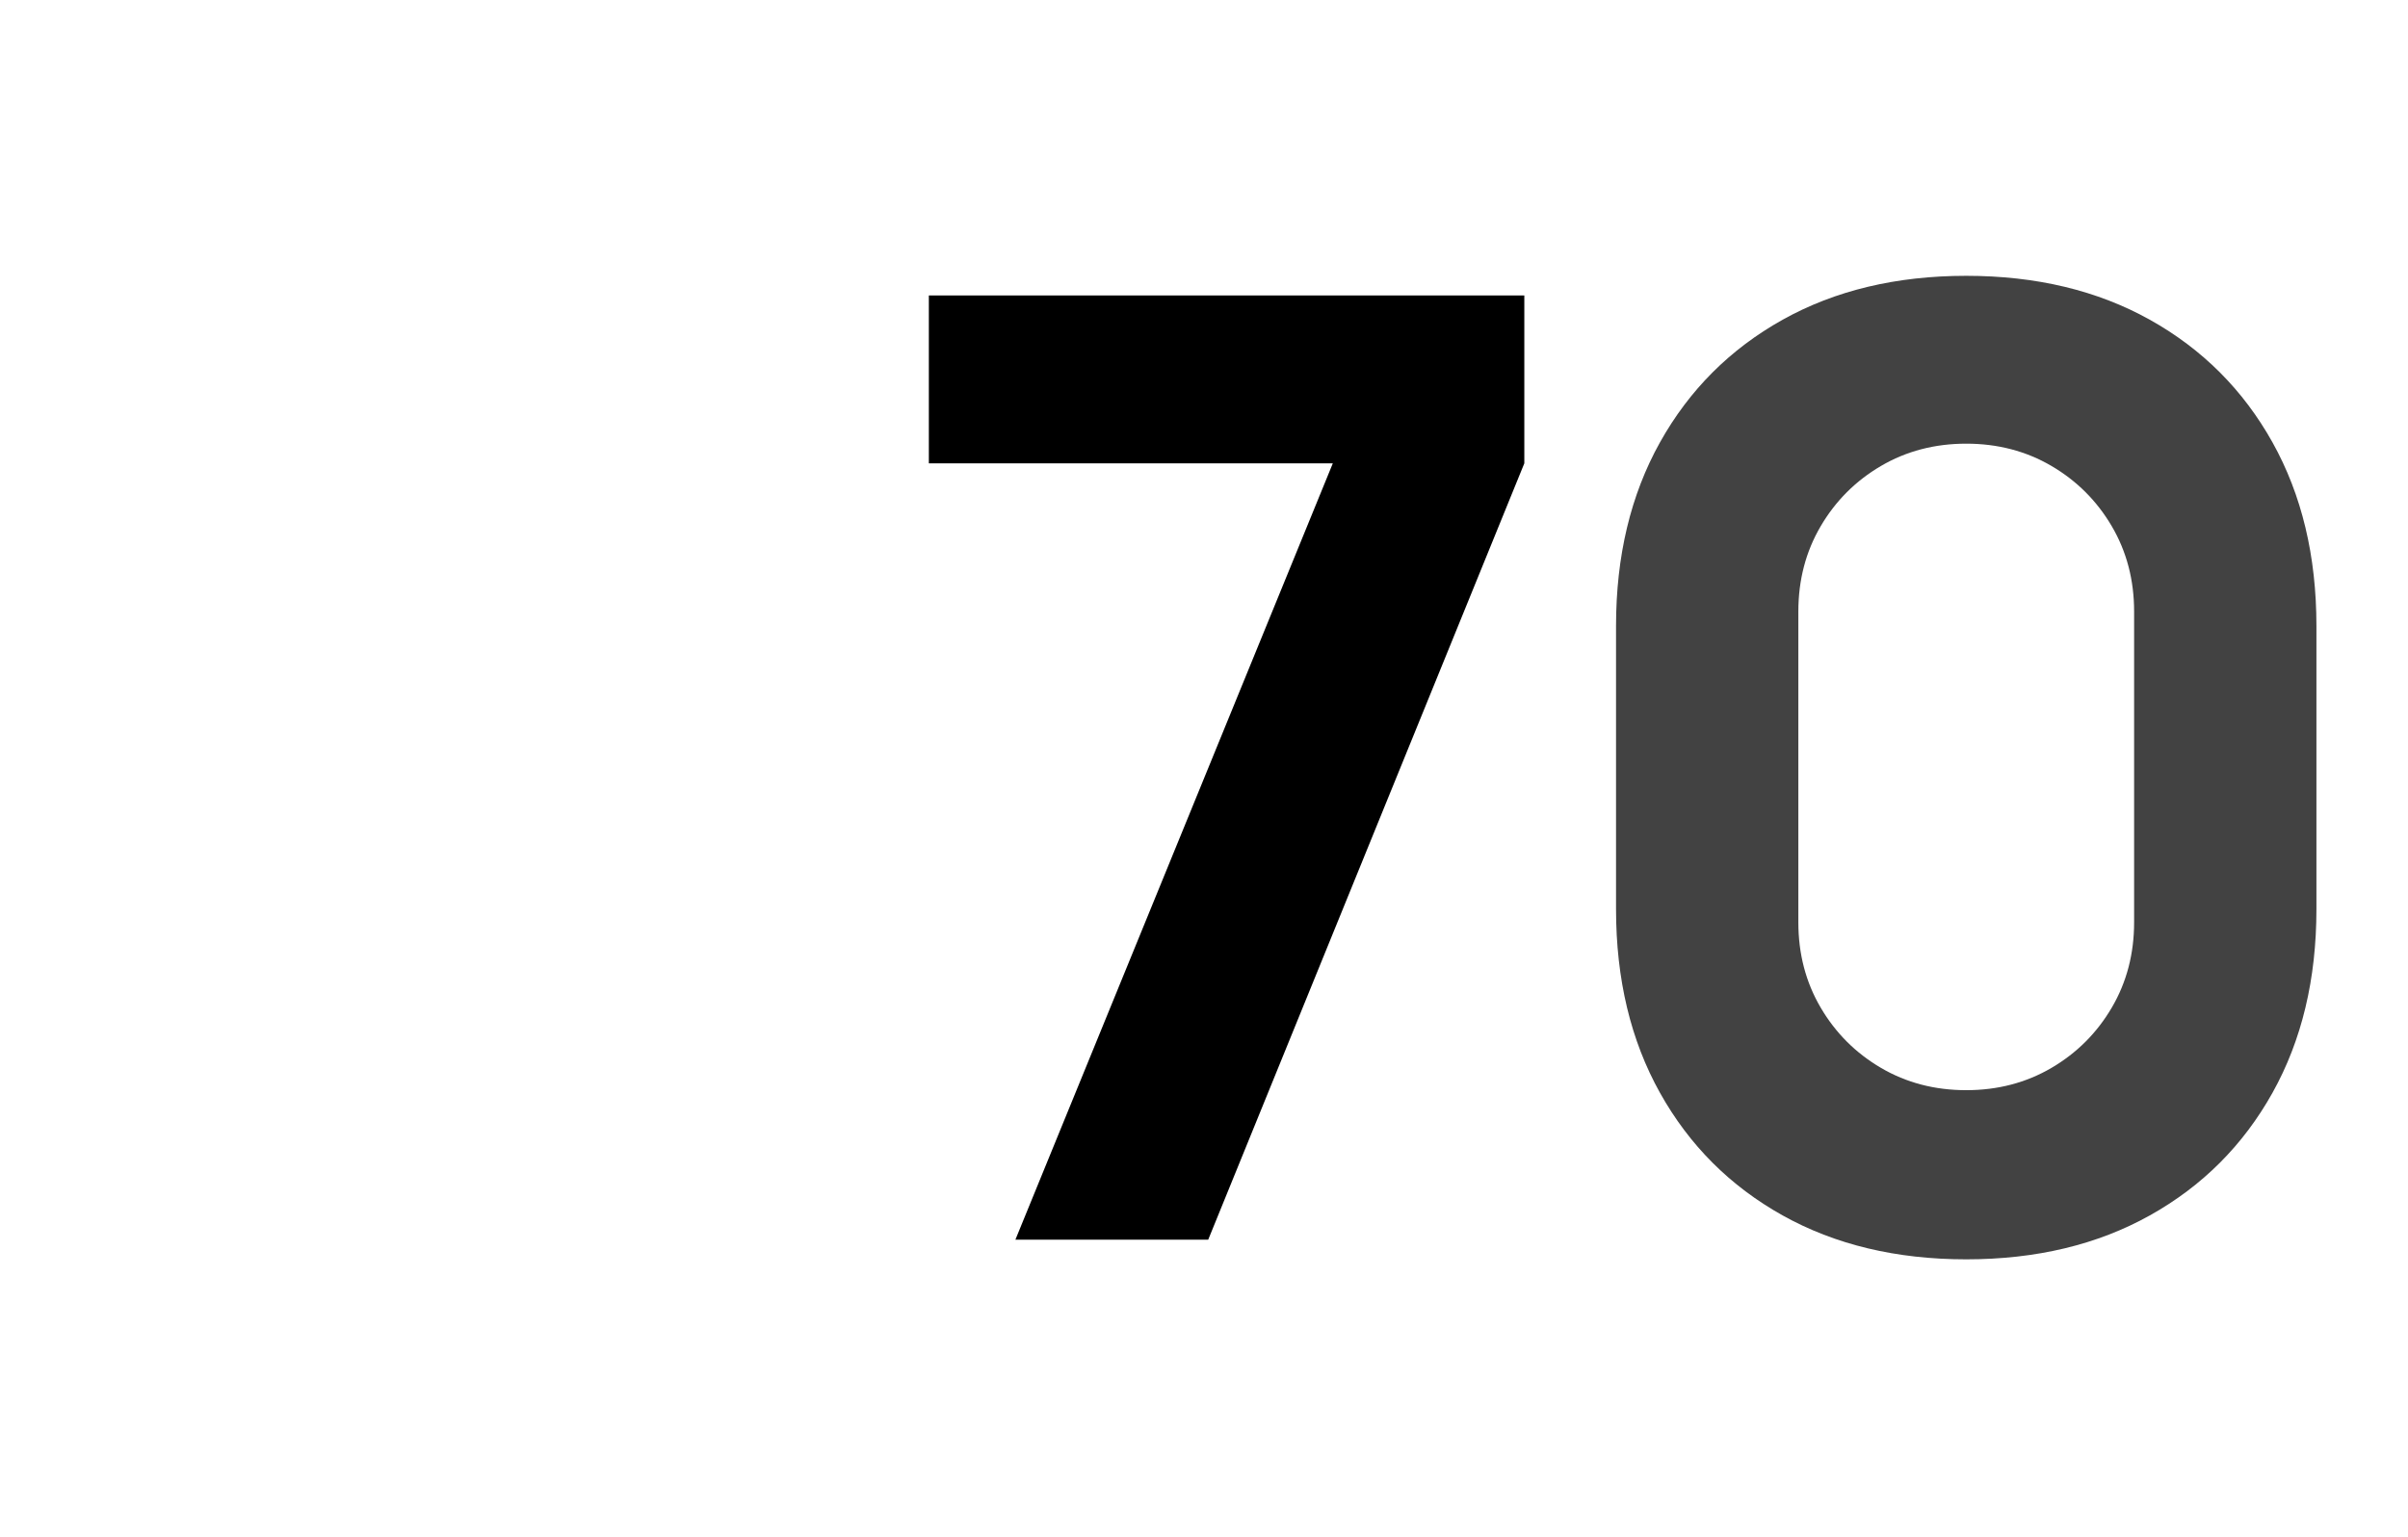
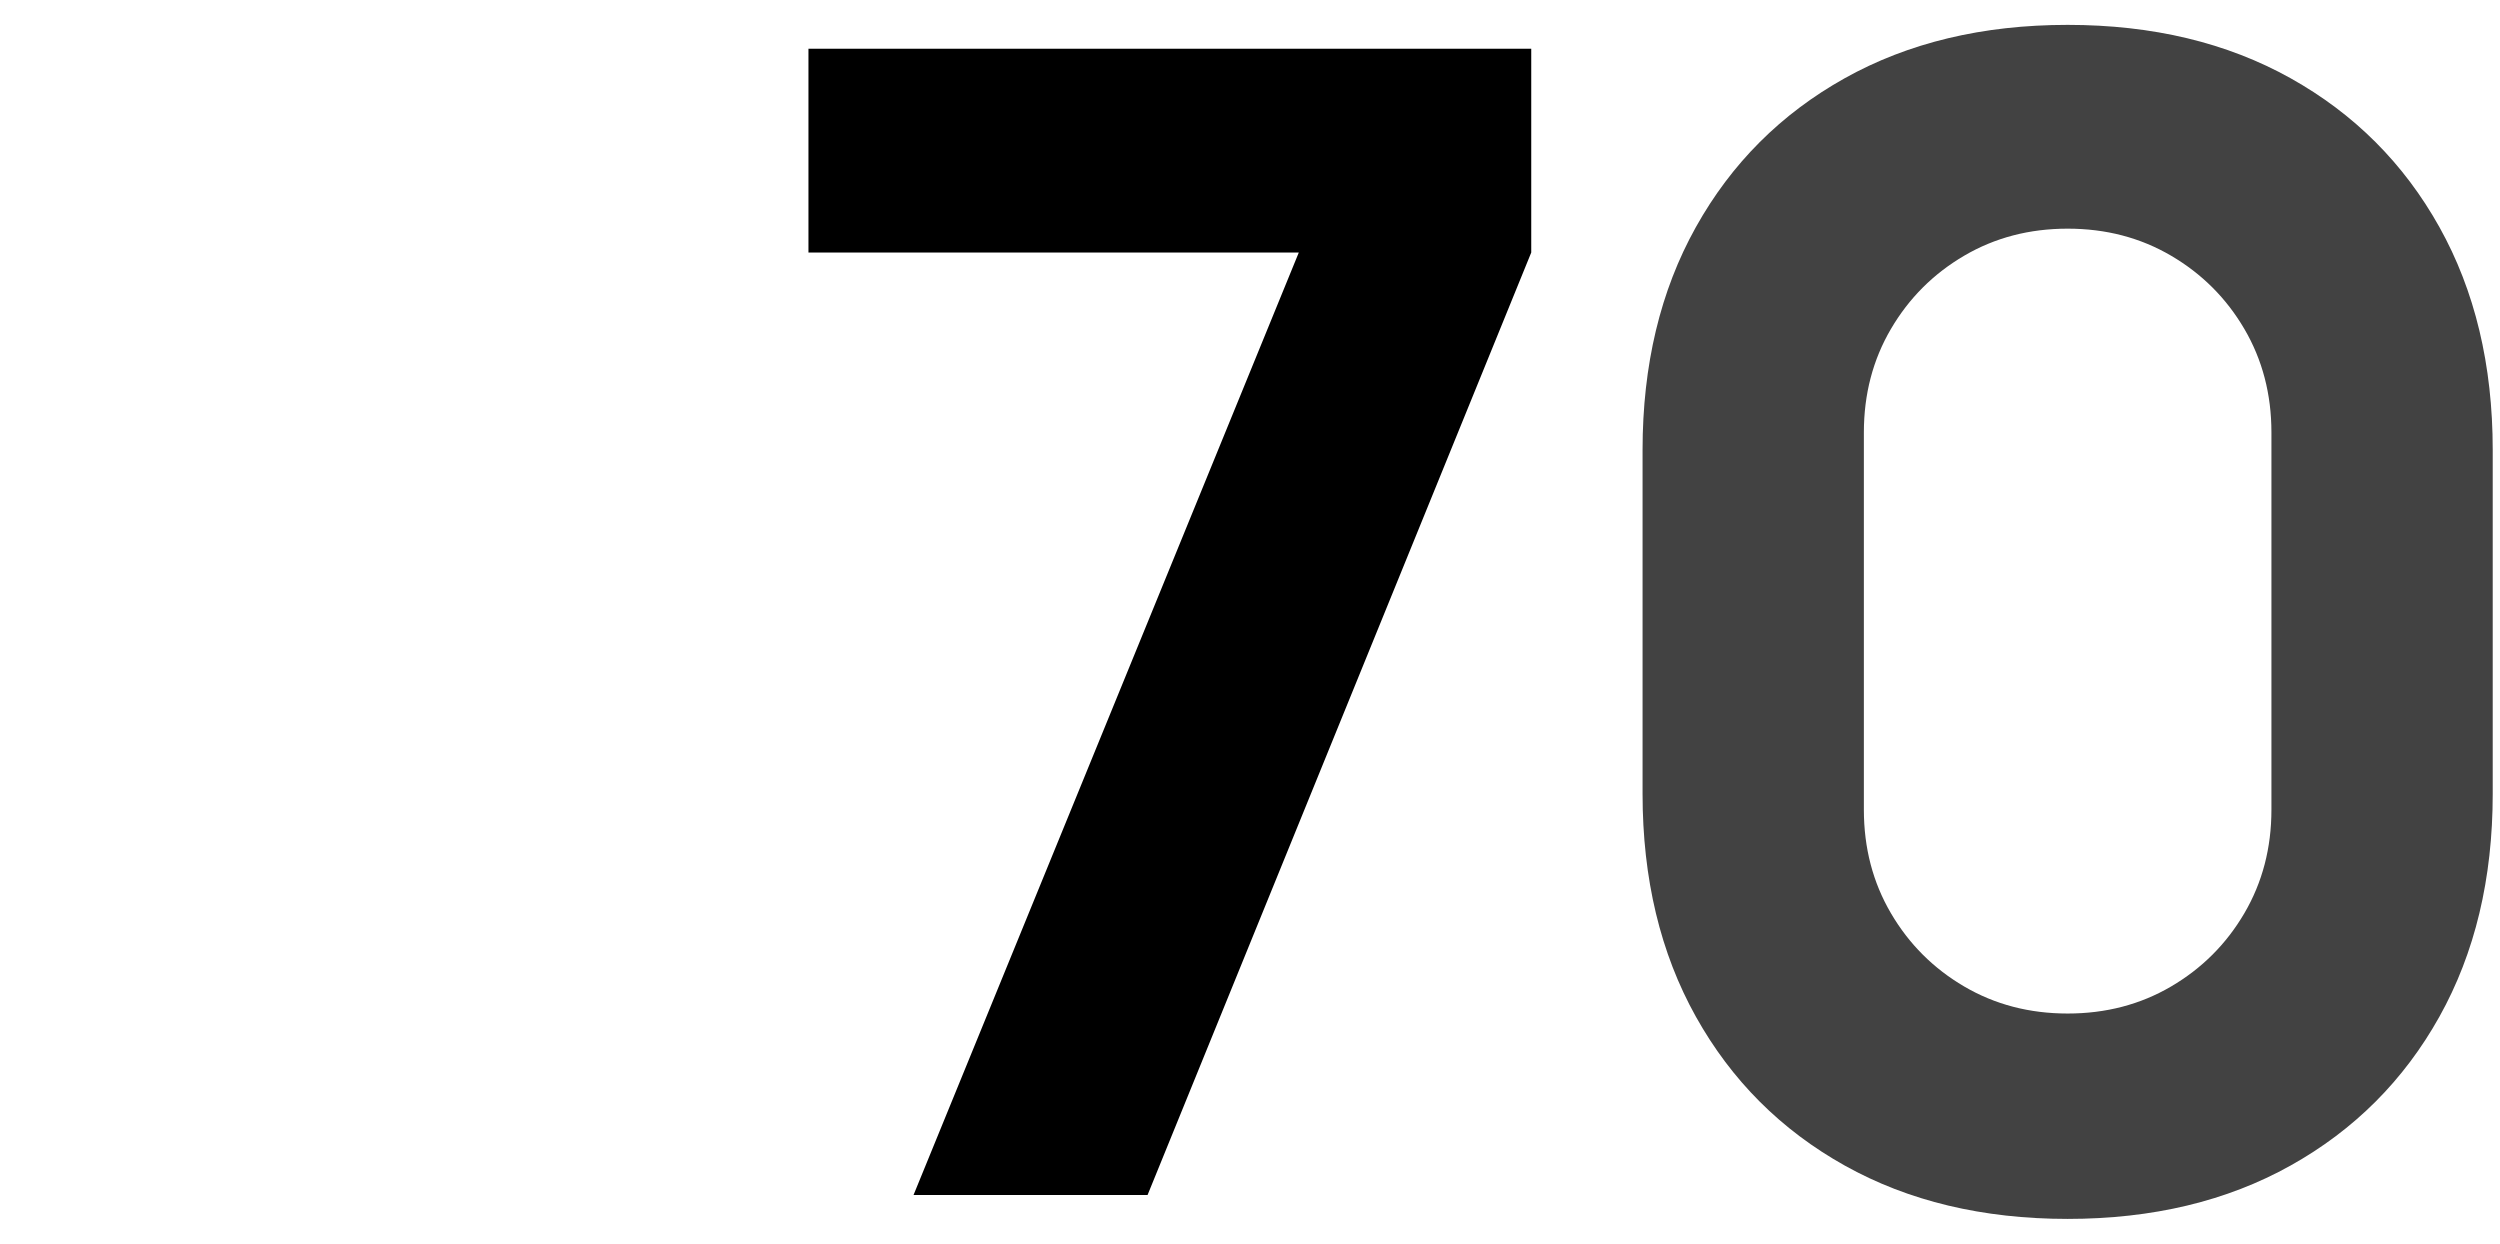
- <svg xmlns="http://www.w3.org/2000/svg" width="235" height="150" viewBox="0 0 235 150" fill="none">
-   <path d="M99.096 121L130.072 45.224H90.648V28.84H148.76V45.224L117.912 121H99.096Z" fill="black" />
-   <path d="M191.887 122.922C185.06 122.922 179.087 121.493 173.967 118.634C168.847 115.775 164.858 111.786 161.999 106.666C159.14 101.546 157.711 95.573 157.711 88.746V61.098C157.711 54.271 159.14 48.298 161.999 43.178C164.858 38.058 168.847 34.069 173.967 31.21C179.087 28.351 185.06 26.922 191.887 26.922C198.714 26.922 204.687 28.351 209.807 31.21C214.927 34.069 218.916 38.058 221.775 43.178C224.634 48.298 226.063 54.271 226.063 61.098V88.746C226.063 95.573 224.634 101.546 221.775 106.666C218.916 111.786 214.927 115.775 209.807 118.634C204.687 121.493 198.714 122.922 191.887 122.922ZM191.887 106.41C194.959 106.41 197.732 105.685 200.207 104.234C202.682 102.783 204.644 100.821 206.095 98.346C207.546 95.871 208.271 93.098 208.271 90.026V59.69C208.271 56.618 207.546 53.844 206.095 51.37C204.644 48.895 202.682 46.932 200.207 45.482C197.732 44.031 194.959 43.306 191.887 43.306C188.815 43.306 186.042 44.031 183.567 45.482C181.092 46.932 179.13 48.895 177.679 51.37C176.228 53.844 175.503 56.618 175.503 59.69V90.026C175.503 93.098 176.228 95.871 177.679 98.346C179.13 100.821 181.092 102.783 183.567 104.234C186.042 105.685 188.815 106.41 191.887 106.41Z" fill="#424242" />
+ <svg xmlns="http://www.w3.org/2000/svg" width="201" height="100" viewBox="0 0 201 100" fill="none">
+   <path d="M73.448 96.078L104.424 20.302H65V3.918H123.112V20.302L92.264 96.078H73.448Z" fill="black" />
+   <path d="M166.239 98C159.412 98 153.439 96.571 148.319 93.712C143.199 90.853 139.209 86.864 136.351 81.744C133.492 76.624 132.062 70.651 132.062 63.824V36.176C132.062 29.349 133.492 23.376 136.351 18.256C139.209 13.136 143.199 9.147 148.319 6.288C153.439 3.429 159.412 2 166.239 2C173.065 2 179.039 3.429 184.159 6.288C189.279 9.147 193.268 13.136 196.127 18.256C198.985 23.376 200.415 29.349 200.415 36.176V63.824C200.415 70.651 198.985 76.624 196.127 81.744C193.268 86.864 189.279 90.853 184.159 93.712C179.039 96.571 173.065 98 166.239 98ZM166.239 81.488C169.311 81.488 172.084 80.763 174.559 79.312C177.033 77.861 178.996 75.899 180.447 73.424C181.897 70.949 182.623 68.176 182.623 65.104V34.768C182.623 31.696 181.897 28.923 180.447 26.448C178.996 23.973 177.033 22.011 174.559 20.56C172.084 19.109 169.311 18.384 166.239 18.384C163.167 18.384 160.393 19.109 157.919 20.56C155.444 22.011 153.481 23.973 152.031 26.448C150.58 28.923 149.855 31.696 149.855 34.768V65.104C149.855 68.176 150.58 70.949 152.031 73.424C153.481 75.899 155.444 77.861 157.919 79.312C160.393 80.763 163.167 81.488 166.239 81.488Z" fill="#424242" />
</svg>
